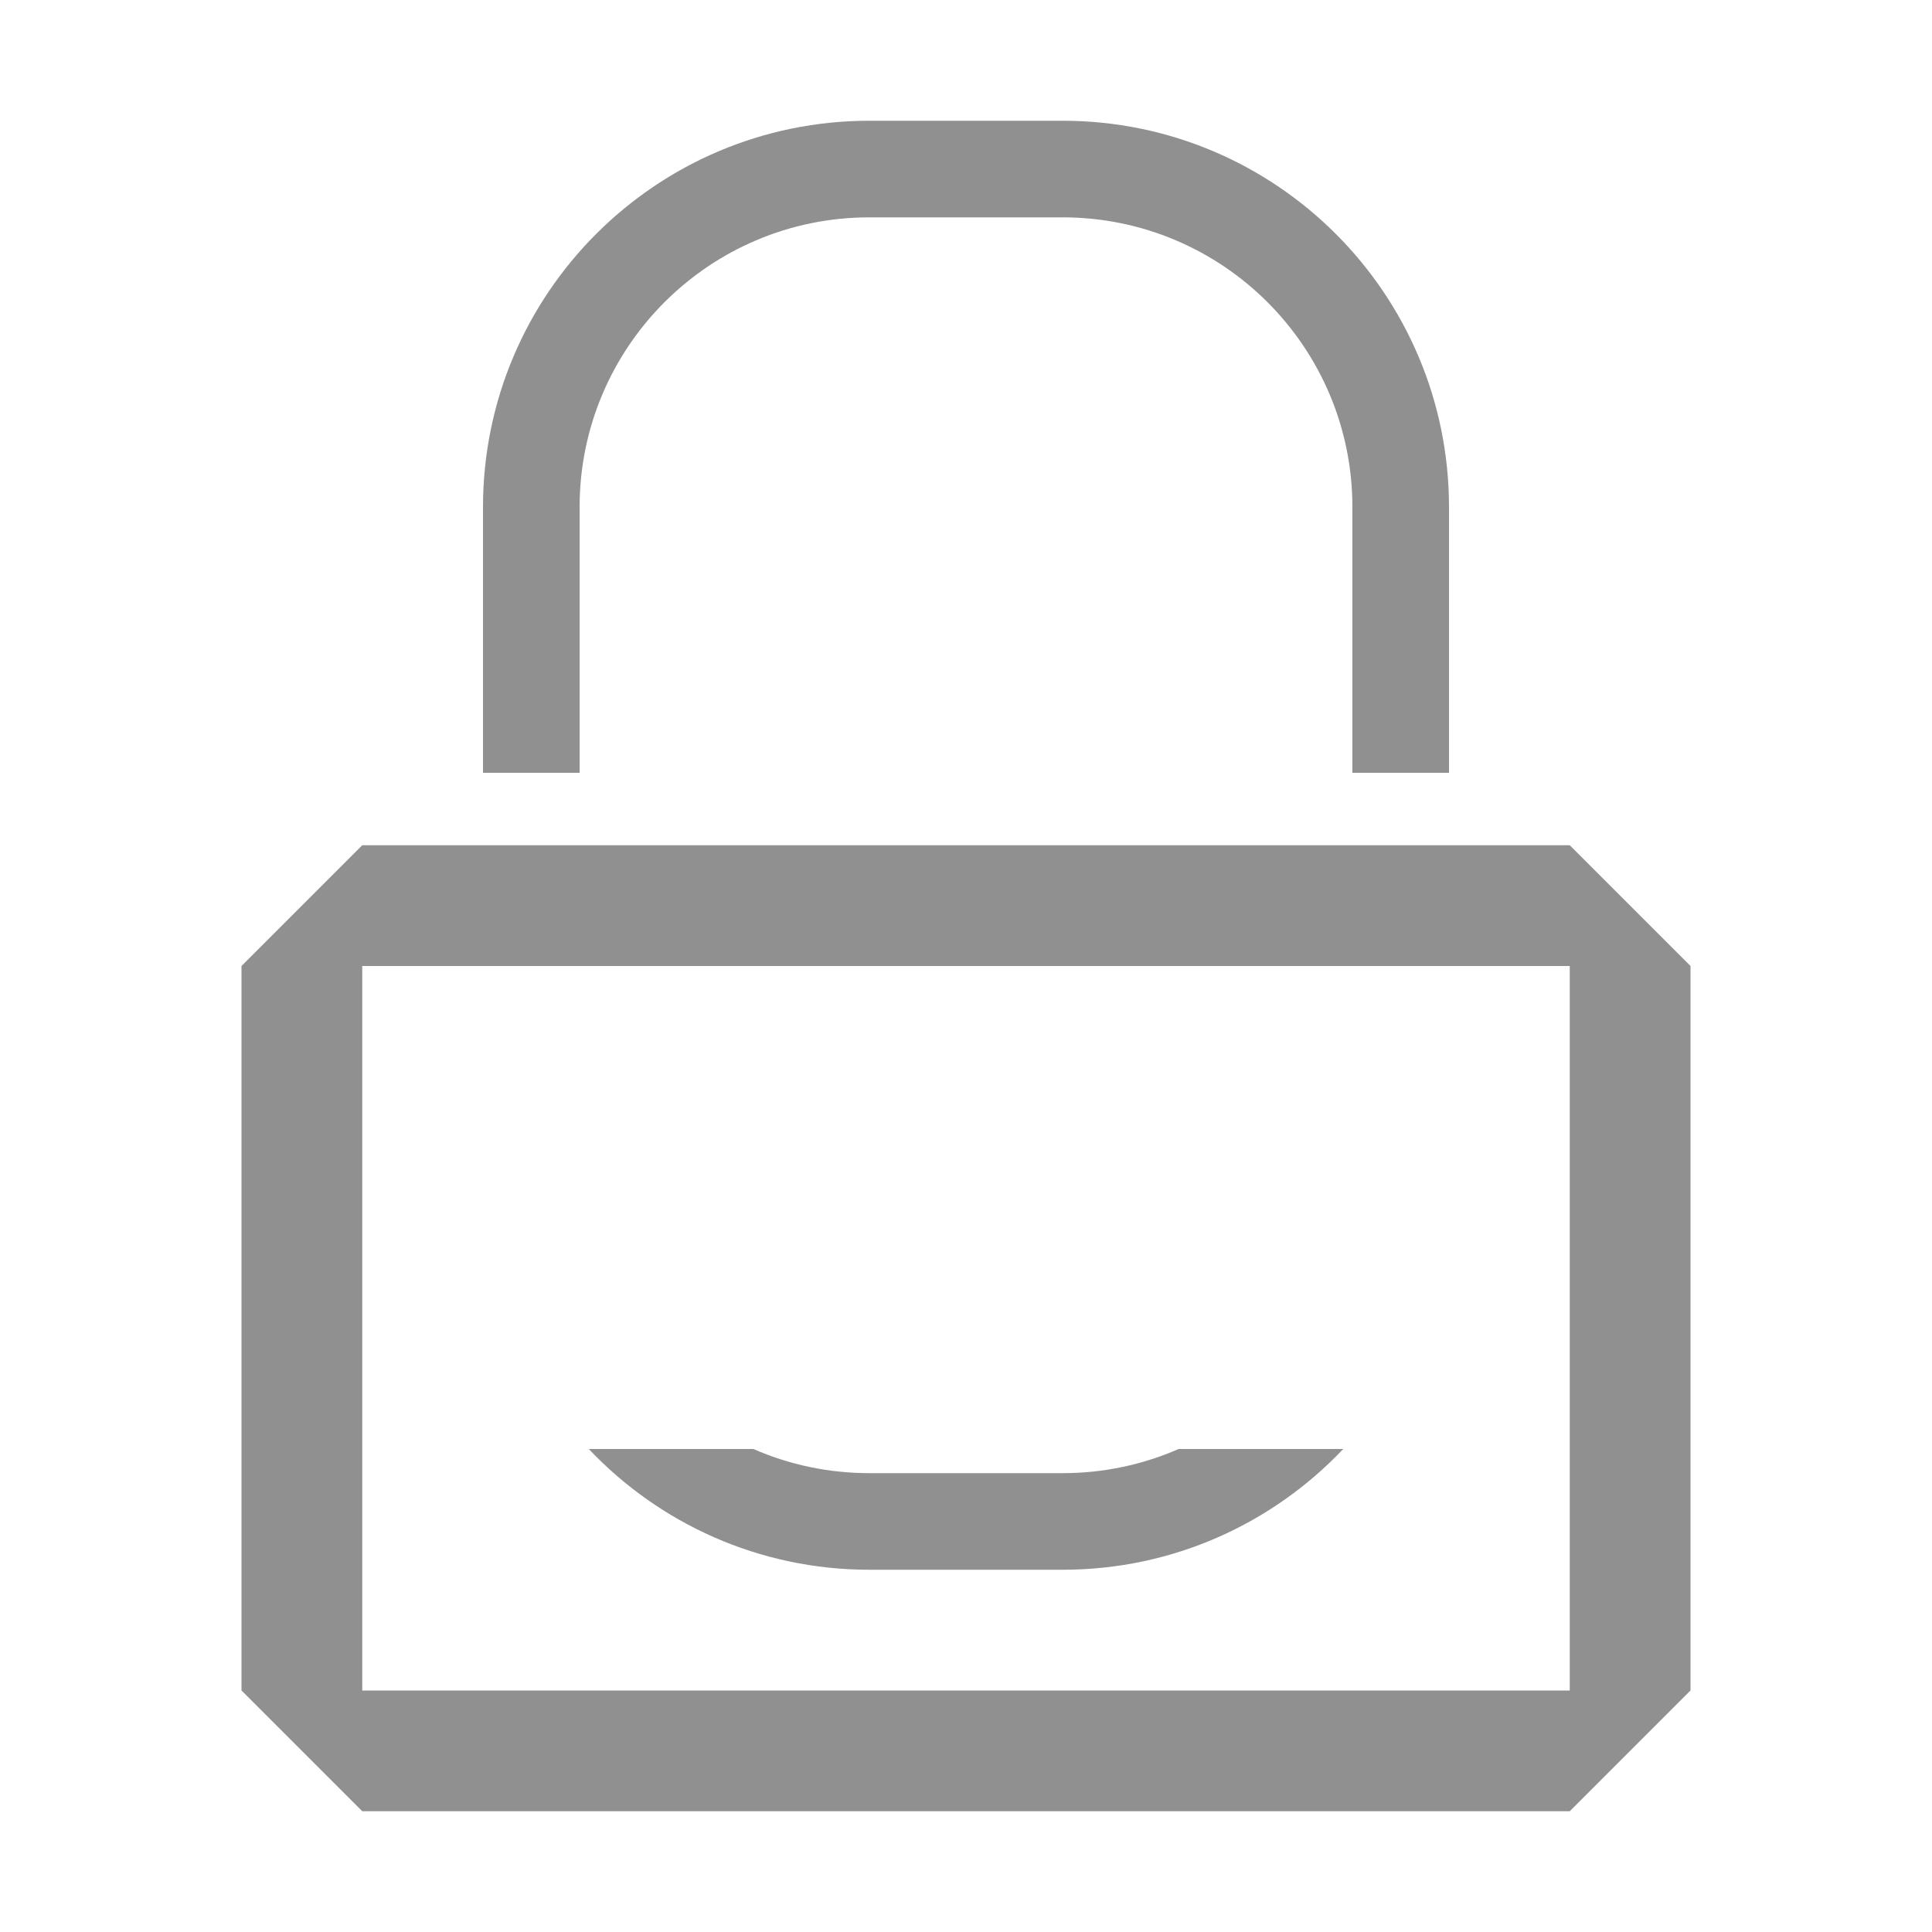
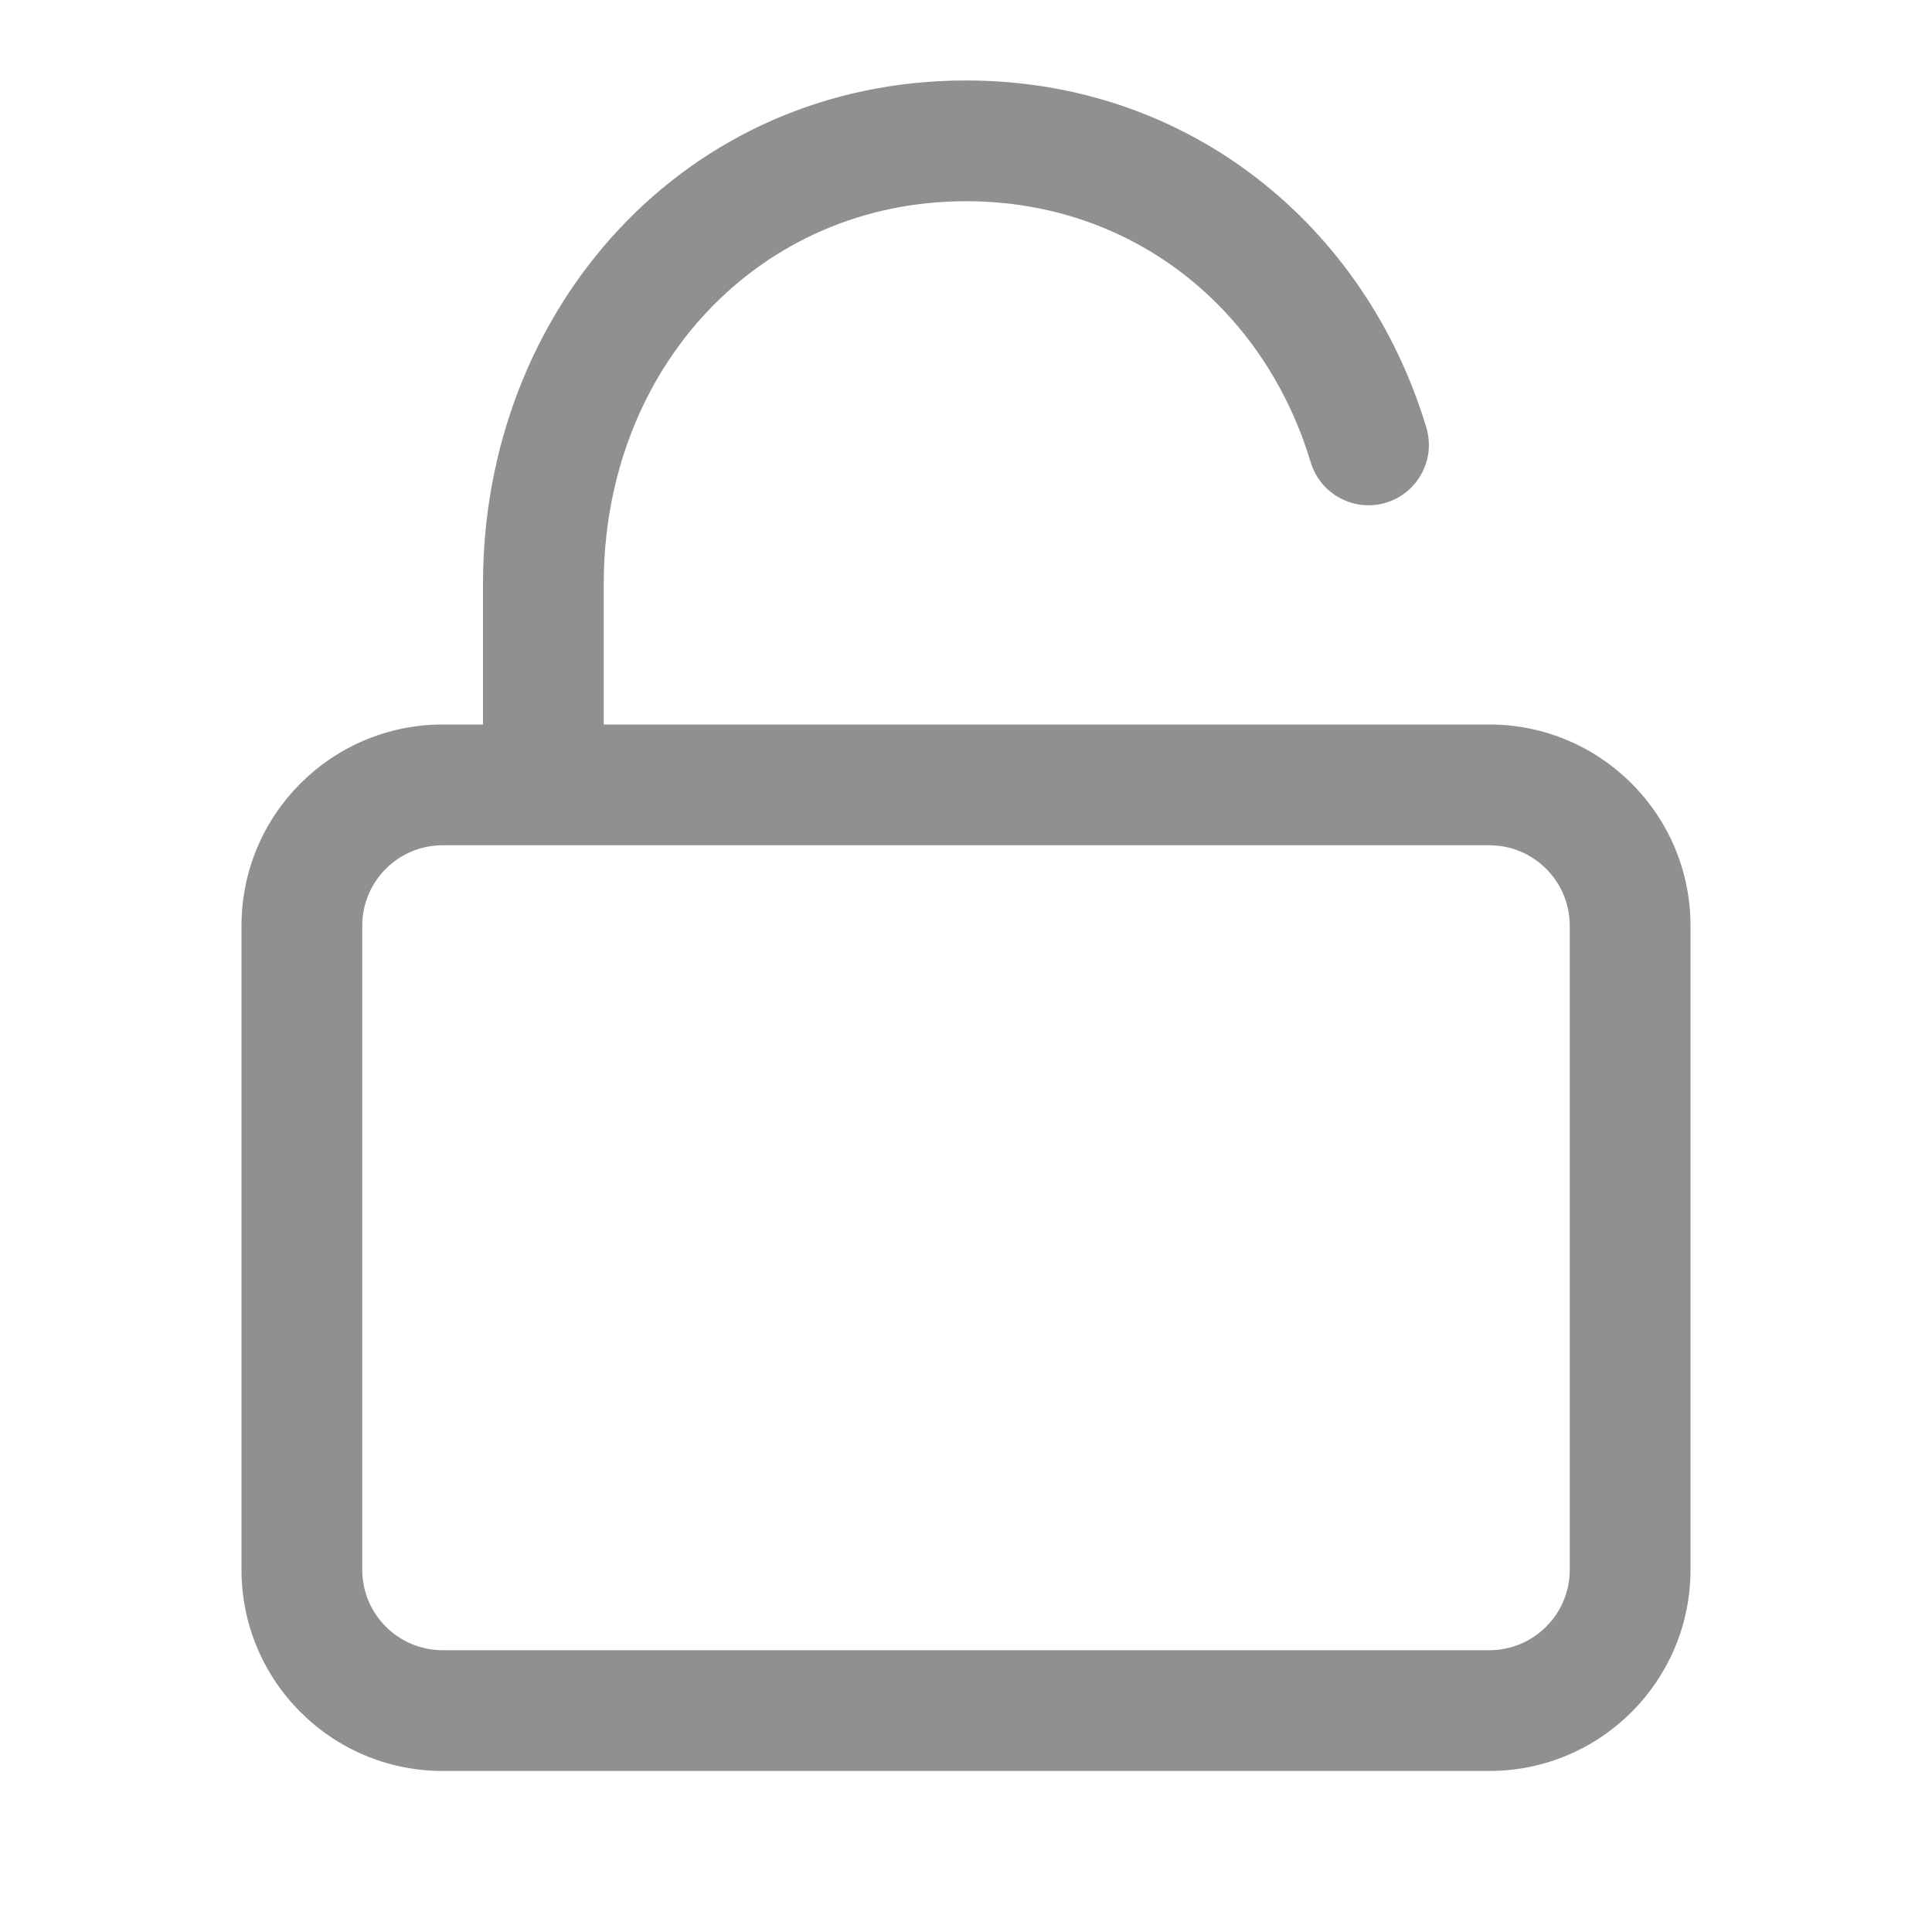
<svg xmlns="http://www.w3.org/2000/svg" width="20" height="20" viewBox="0 0 20 20" fill="none">
-   <path fill-rule="evenodd" clip-rule="evenodd" d="M11 2.25H9C7.343 2.25 6 3.593 6 5.25V8H5V5.25C5 3.041 6.791 1.25 9 1.25H11C13.209 1.25 15 3.041 15 5.25V8H14V5.25C14 3.593 12.657 2.25 11 2.25ZM12.201 15H13.905C13.176 15.77 12.144 16.25 11 16.25H9C7.856 16.25 6.824 15.77 6.095 15H7.799C8.167 15.161 8.573 15.25 9 15.25H11C11.427 15.25 11.833 15.161 12.201 15ZM2.5 10L3.75 8.75H16.25L17.5 10V17.5L16.25 18.75H3.75L2.5 17.5V10ZM3.75 10V17.5H16.25V10H3.75Z" fill="#909090" />
+   <path fill-rule="evenodd" clip-rule="evenodd" d="M6.25 6.042C6.25 3.817 7.851 2.083 10 2.083C11.732 2.083 13.092 3.201 13.568 4.785C13.668 5.116 14.016 5.303 14.347 5.204C14.677 5.104 14.865 4.756 14.765 4.425C14.142 2.354 12.326 0.833 10 0.833C7.086 0.833 5 3.204 5 6.042V7.5H4.583C3.433 7.5 2.5 8.433 2.5 9.583V16.25C2.5 17.401 3.433 18.333 4.583 18.333H15.417C16.567 18.333 17.5 17.401 17.5 16.25V9.583C17.5 8.433 16.567 7.5 15.417 7.5H6.25V6.042ZM3.75 9.583C3.75 9.123 4.123 8.75 4.583 8.75H15.417C15.877 8.75 16.25 9.123 16.25 9.583V16.25C16.25 16.71 15.877 17.083 15.417 17.083H4.583C4.123 17.083 3.75 16.71 3.75 16.25V9.583Z" fill="#909090" />
</svg>
